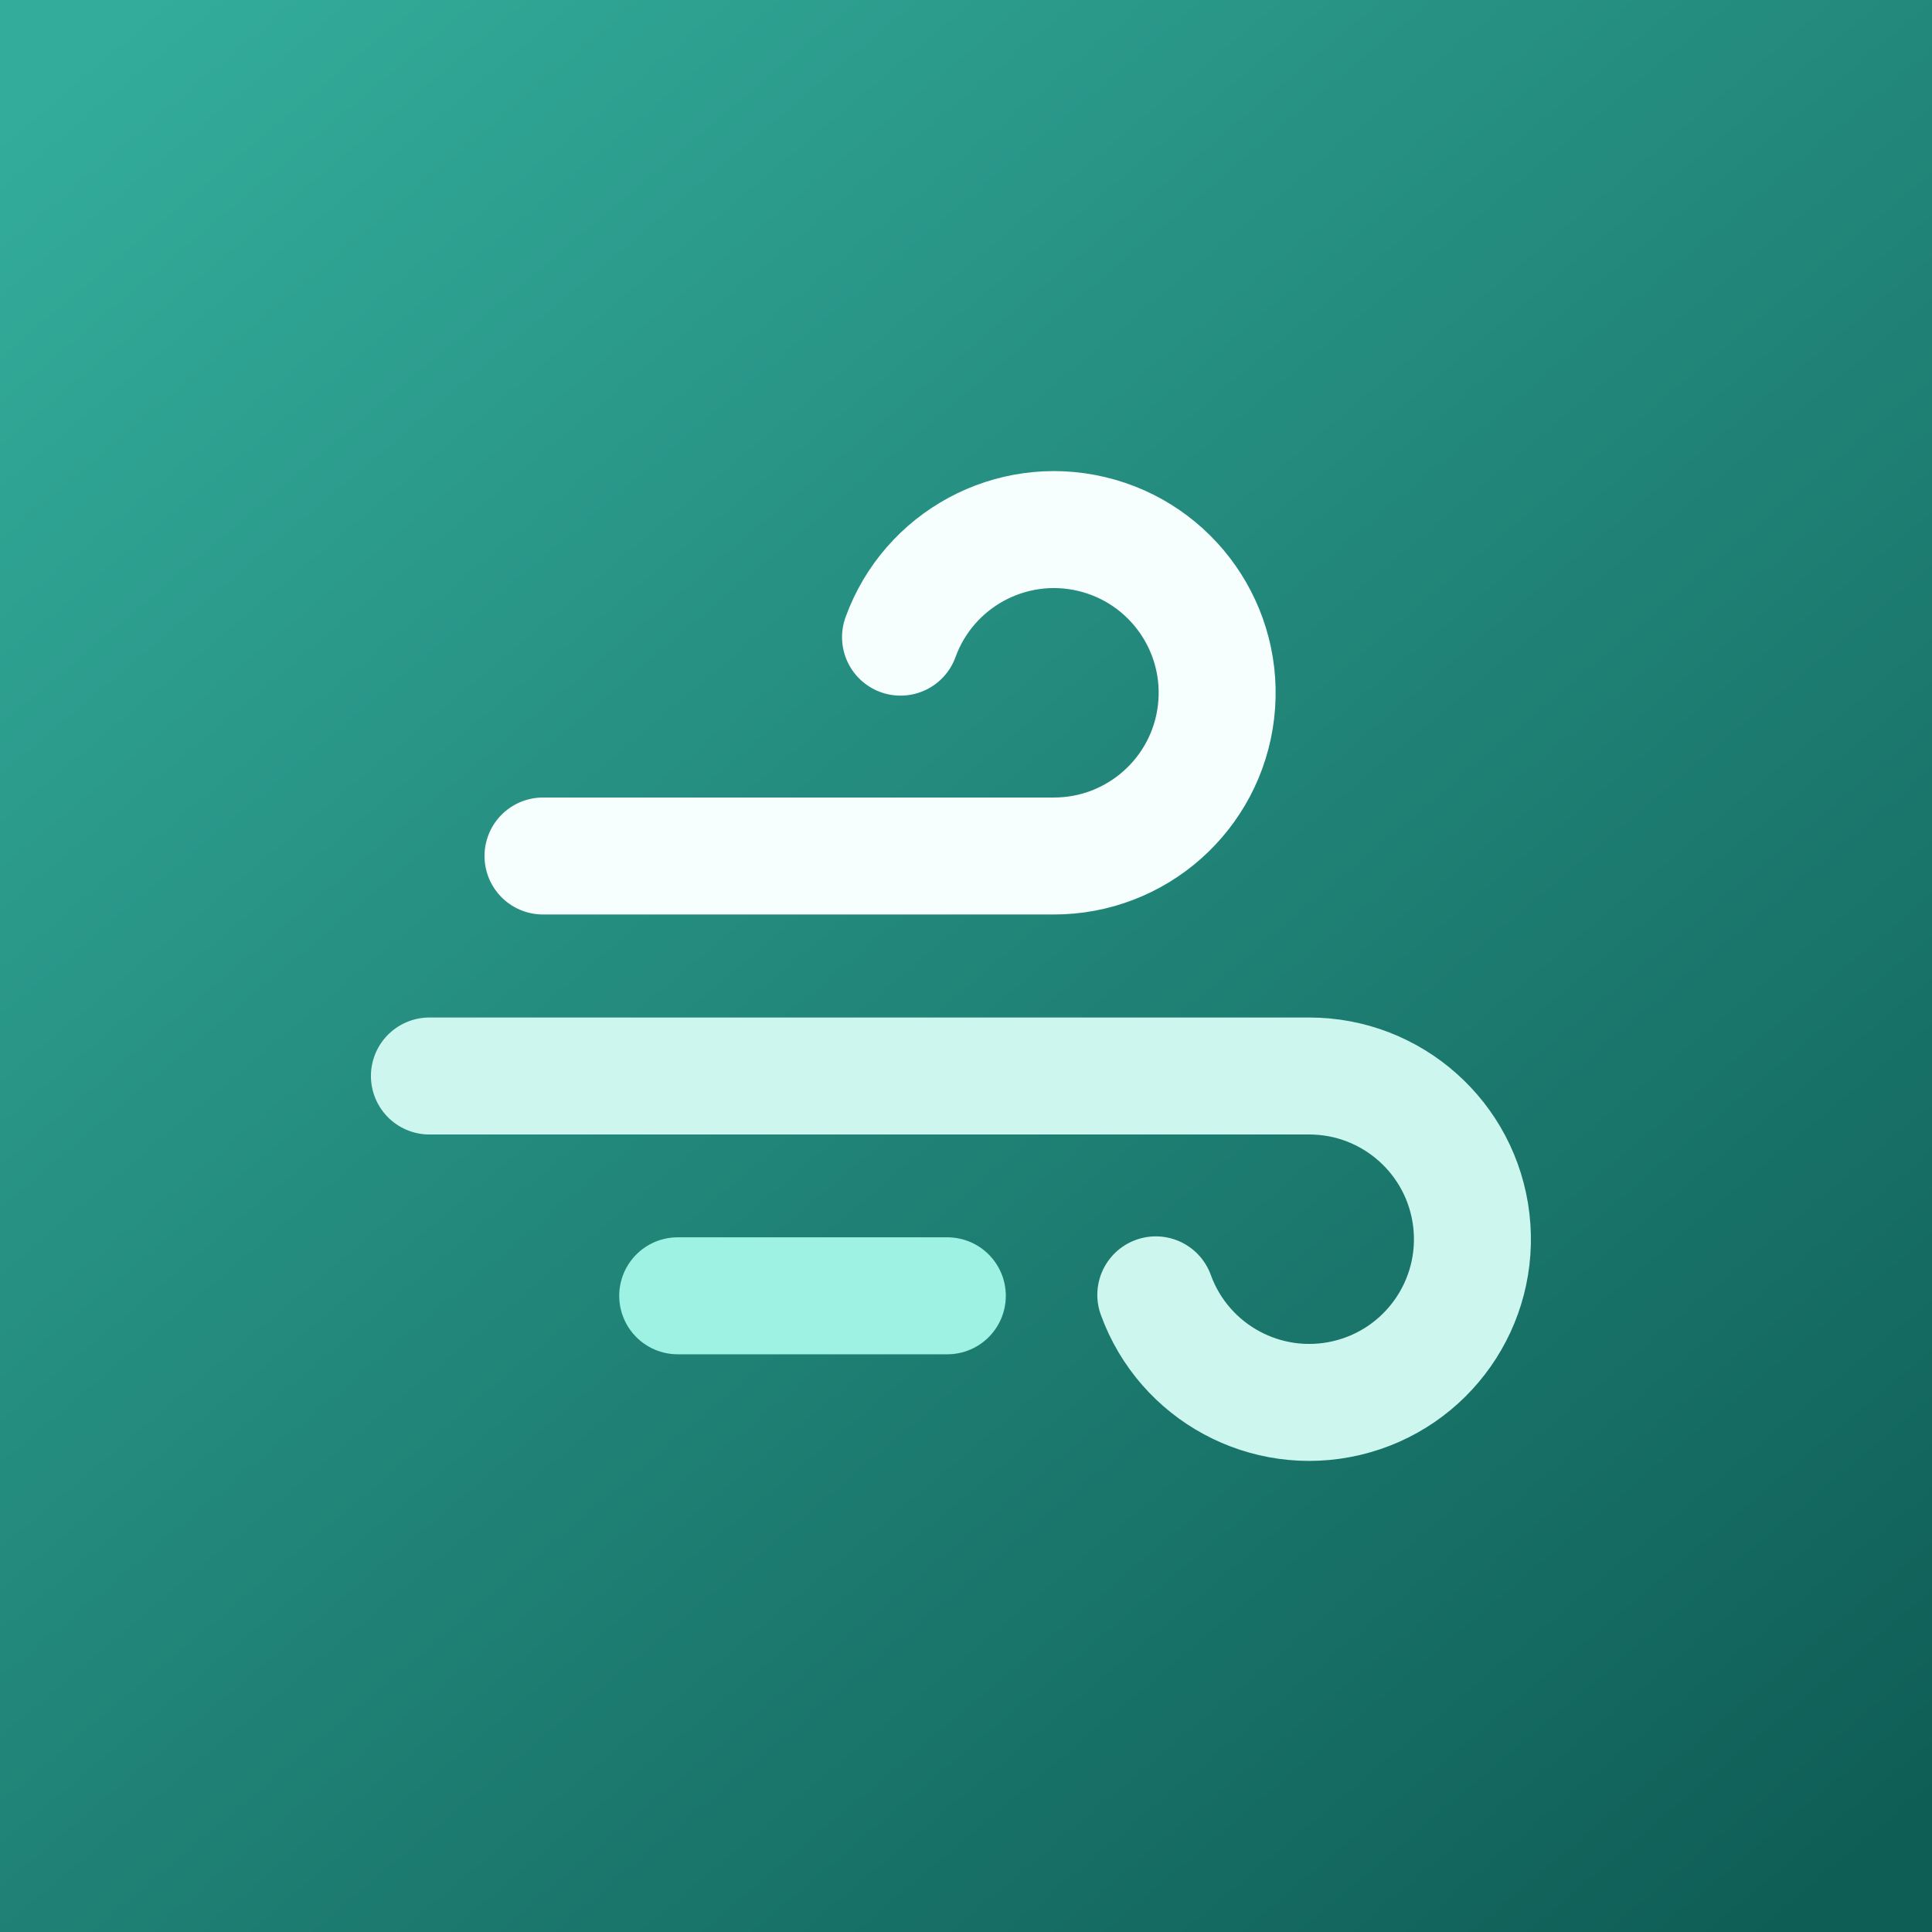
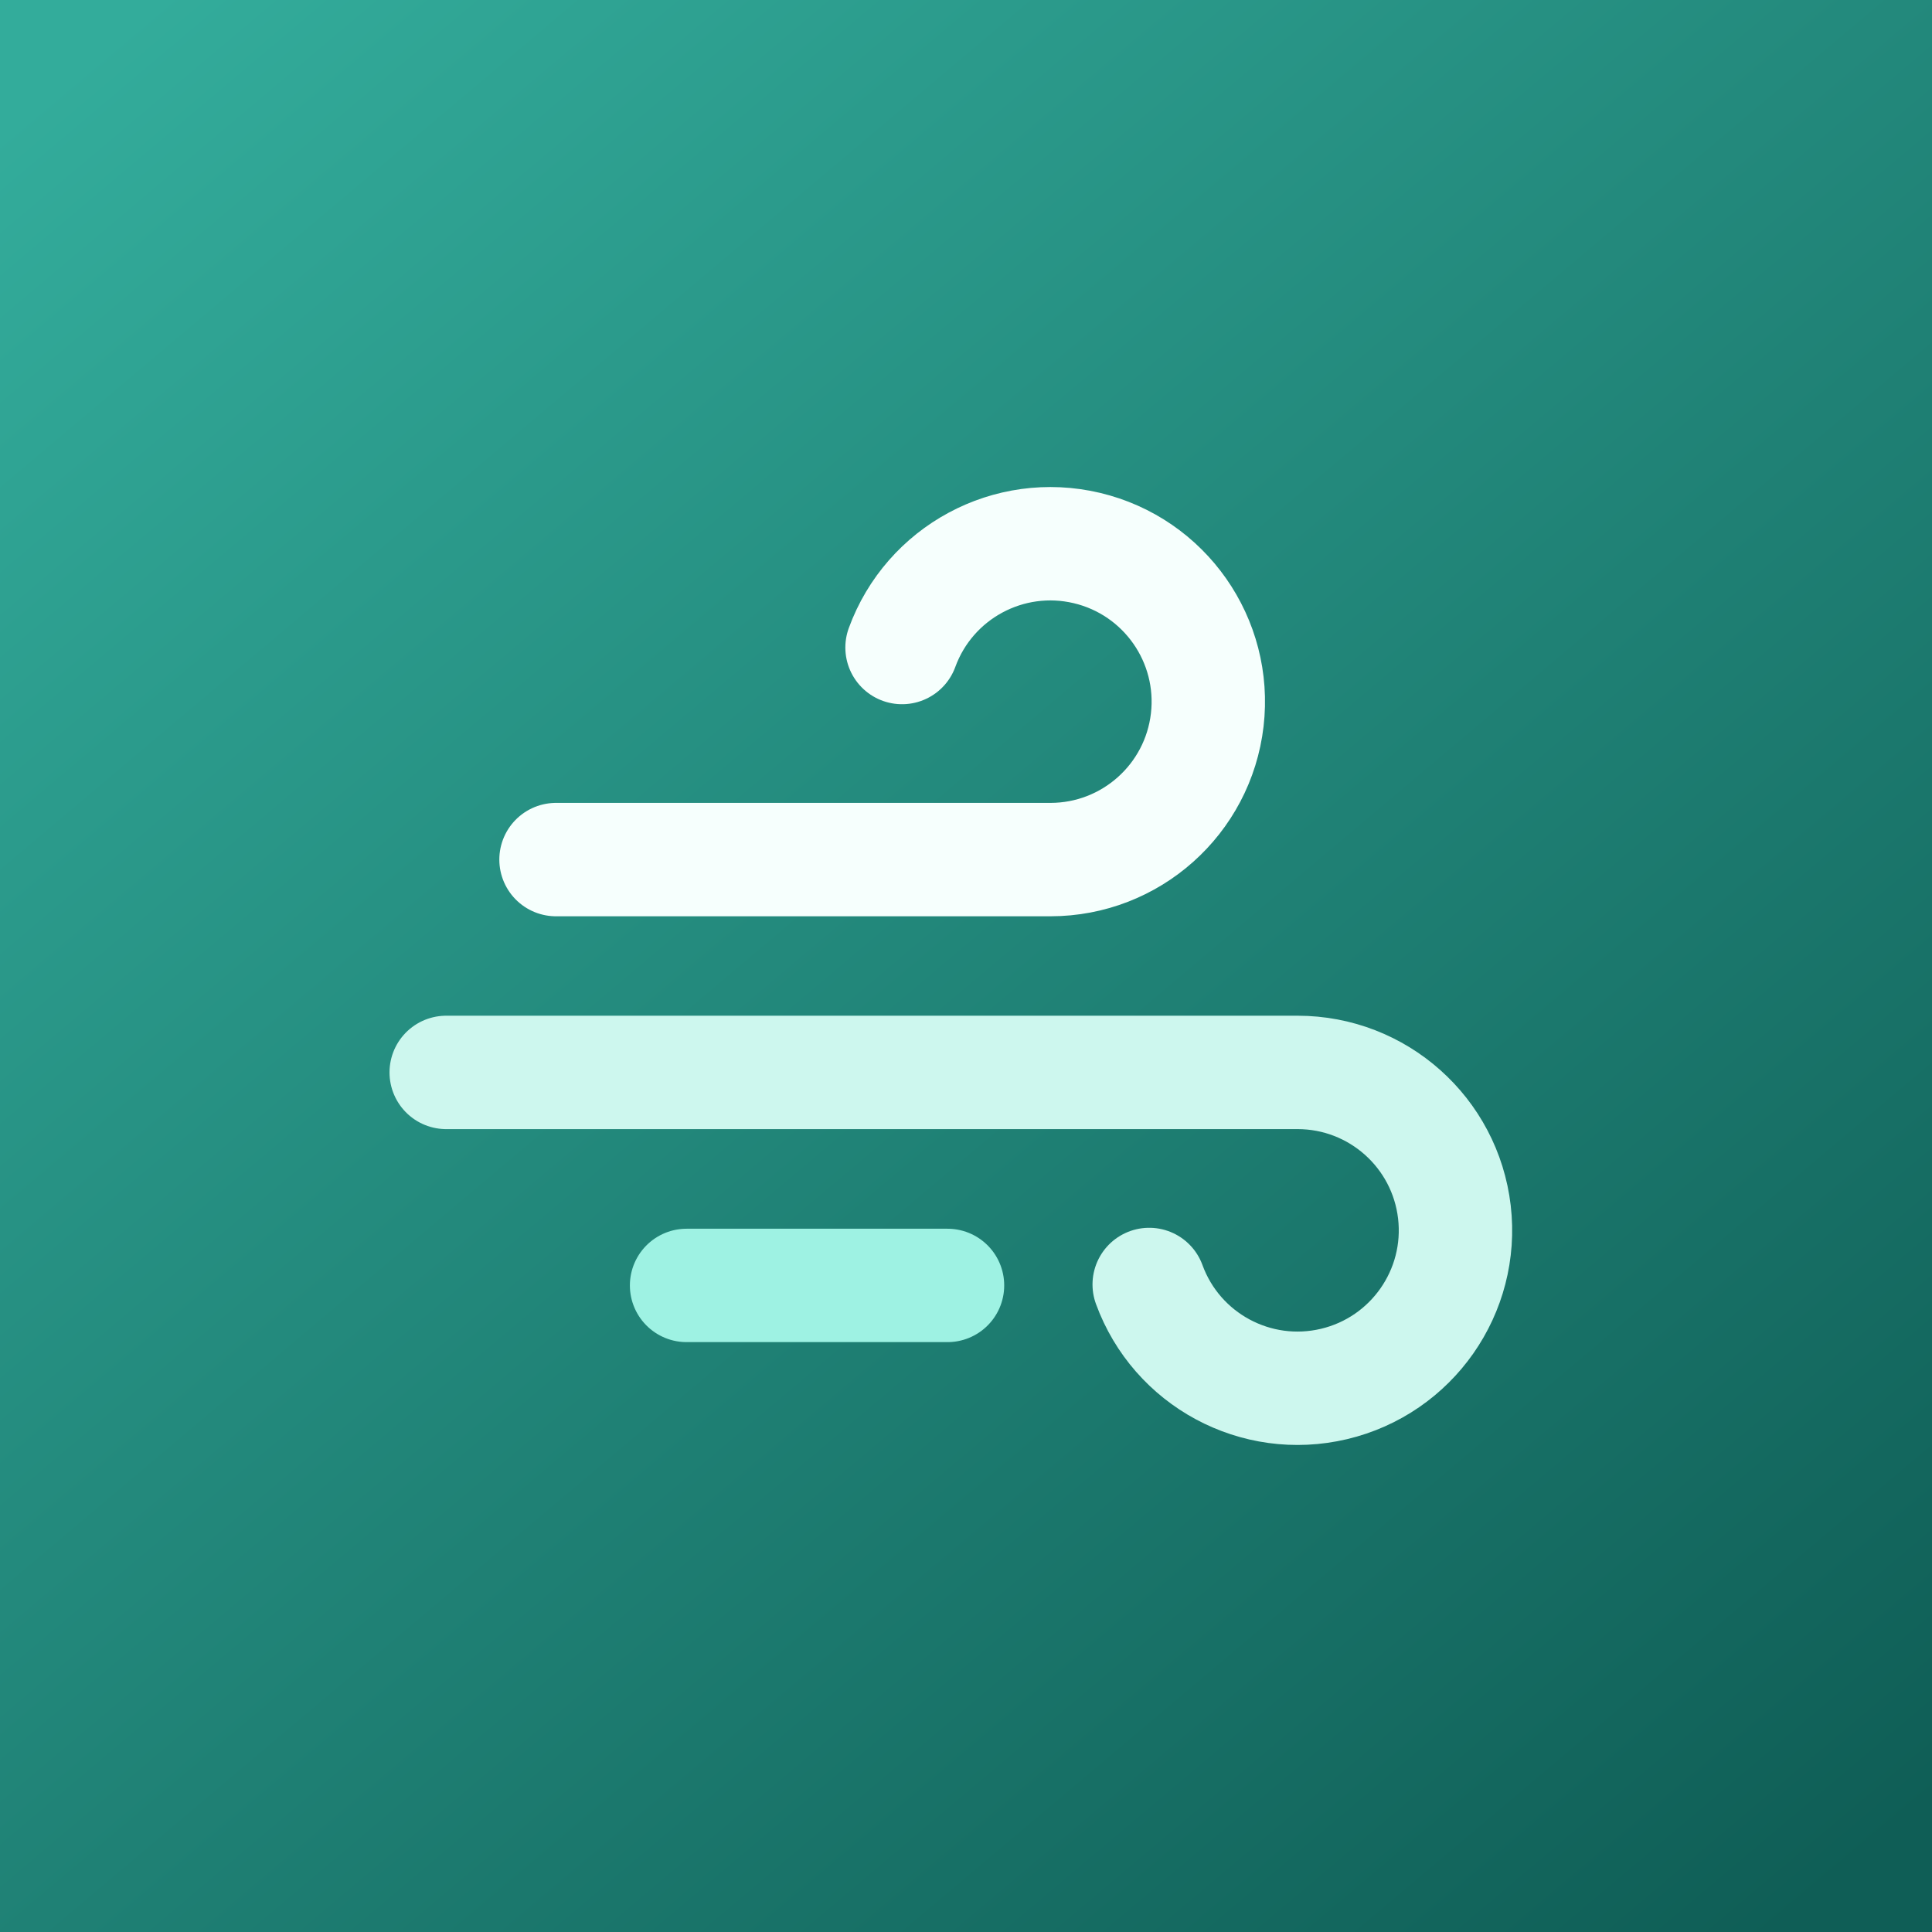
<svg xmlns="http://www.w3.org/2000/svg" viewBox="0 0 1024 1024" width="1024" height="1024">
  <defs>
    <linearGradient id="v7a-bg" x1="80" y1="0" x2="944" y2="1024" gradientUnits="userSpaceOnUse">
      <stop offset="0" stop-color="#33AC9B" />
      <stop offset="1" stop-color="#0F5E56" />
    </linearGradient>
  </defs>
  <rect x="-256" y="-256" width="1536" height="1536" fill="url(#v7a-bg)" />
-   <path d="M287.8 453.7 L558.5 453.7 A86.5 86.5 0 1 0 477.3 337.7" fill="none" stroke="#F6FFFD" stroke-width="62" stroke-linecap="round" stroke-linejoin="round" />
-   <path d="M227.6 570.3 L693.9 570.3 A86.5 86.5 0 1 1 612.6 686.3" fill="none" stroke="#CDF7EE" stroke-width="62" stroke-linecap="round" stroke-linejoin="round" />
-   <path d="M359.2 686.8 L502.1 686.8" fill="none" stroke="#9EF2E3" stroke-width="62" stroke-linecap="round" stroke-linejoin="round" />
+   <path d="M294.7 455.6 L556.8 455.6 A83.7 83.7 0 1 0 478.1 343.2" fill="none" stroke="#F6FFFD" stroke-width="60.1" stroke-linecap="round" stroke-linejoin="round" />
+   <path d="M236.5 568.4 L687.8 568.4 A83.7 83.7 0 1 1 609.1 680.8" fill="none" stroke="#CDF7EE" stroke-width="60.1" stroke-linecap="round" stroke-linejoin="round" />
+   <path d="M363.9 681.3 L502.2 681.3" fill="none" stroke="#9EF2E3" stroke-width="60.1" stroke-linecap="round" stroke-linejoin="round" />
</svg>
